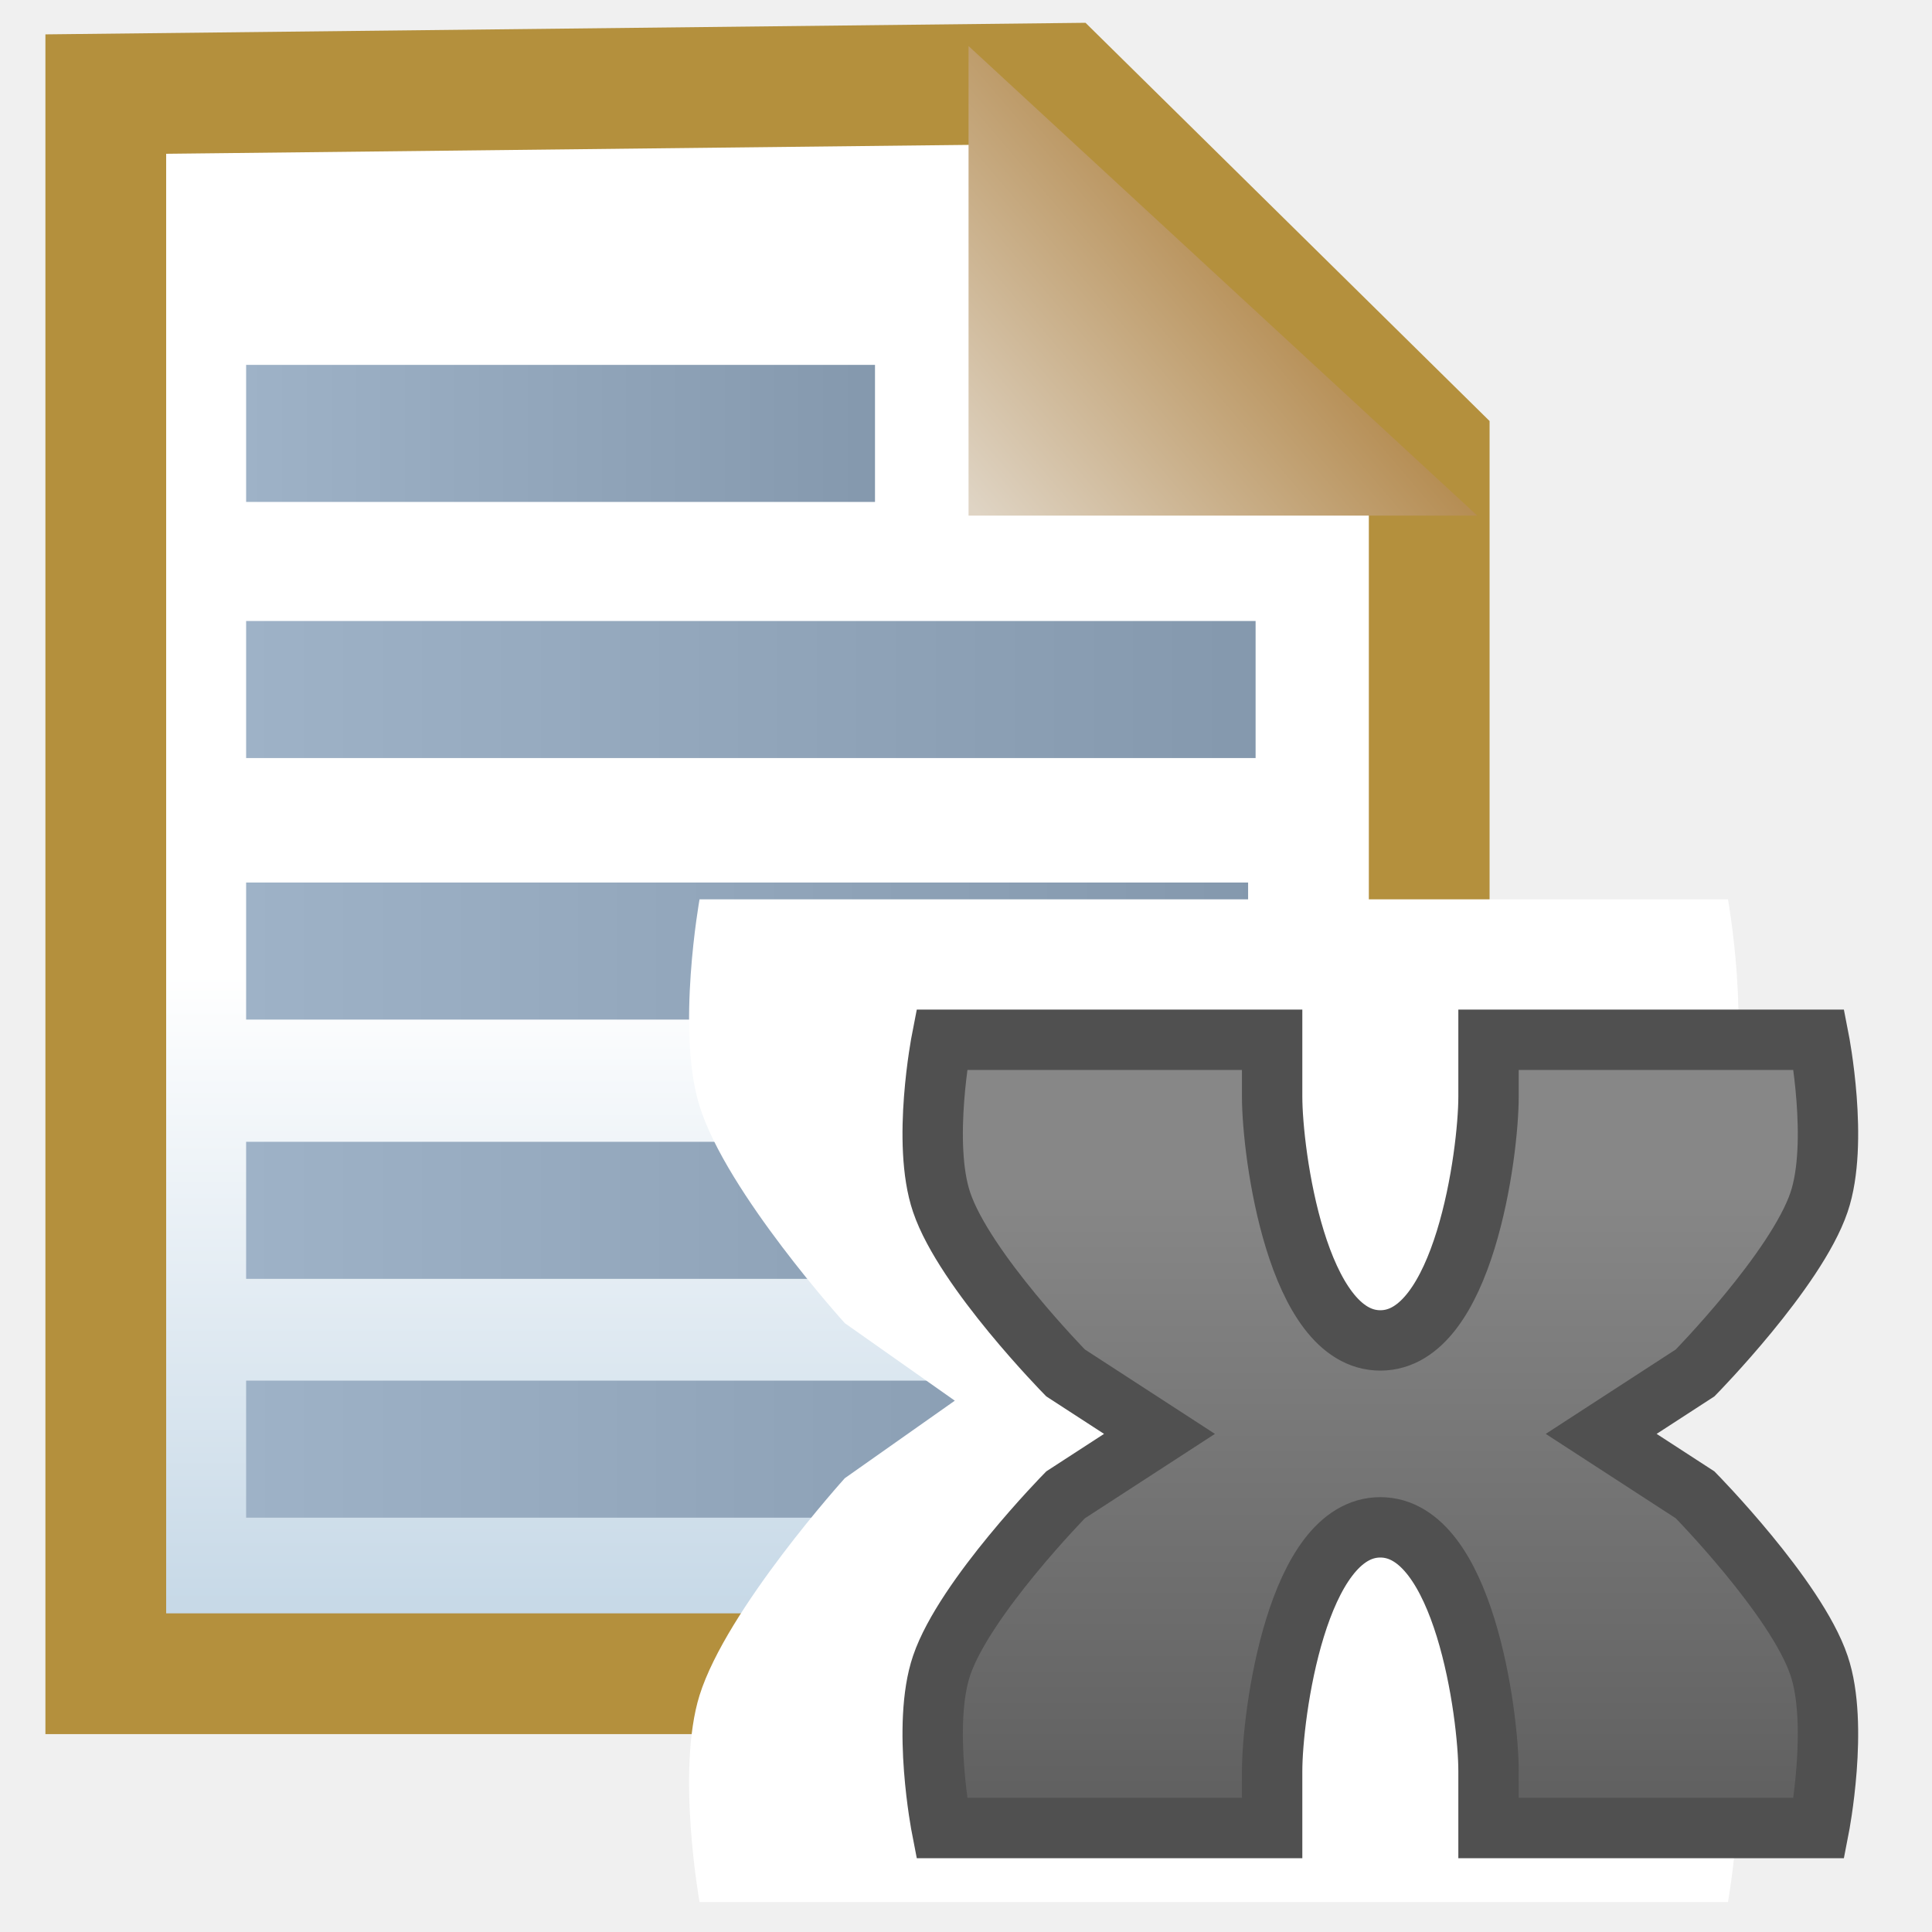
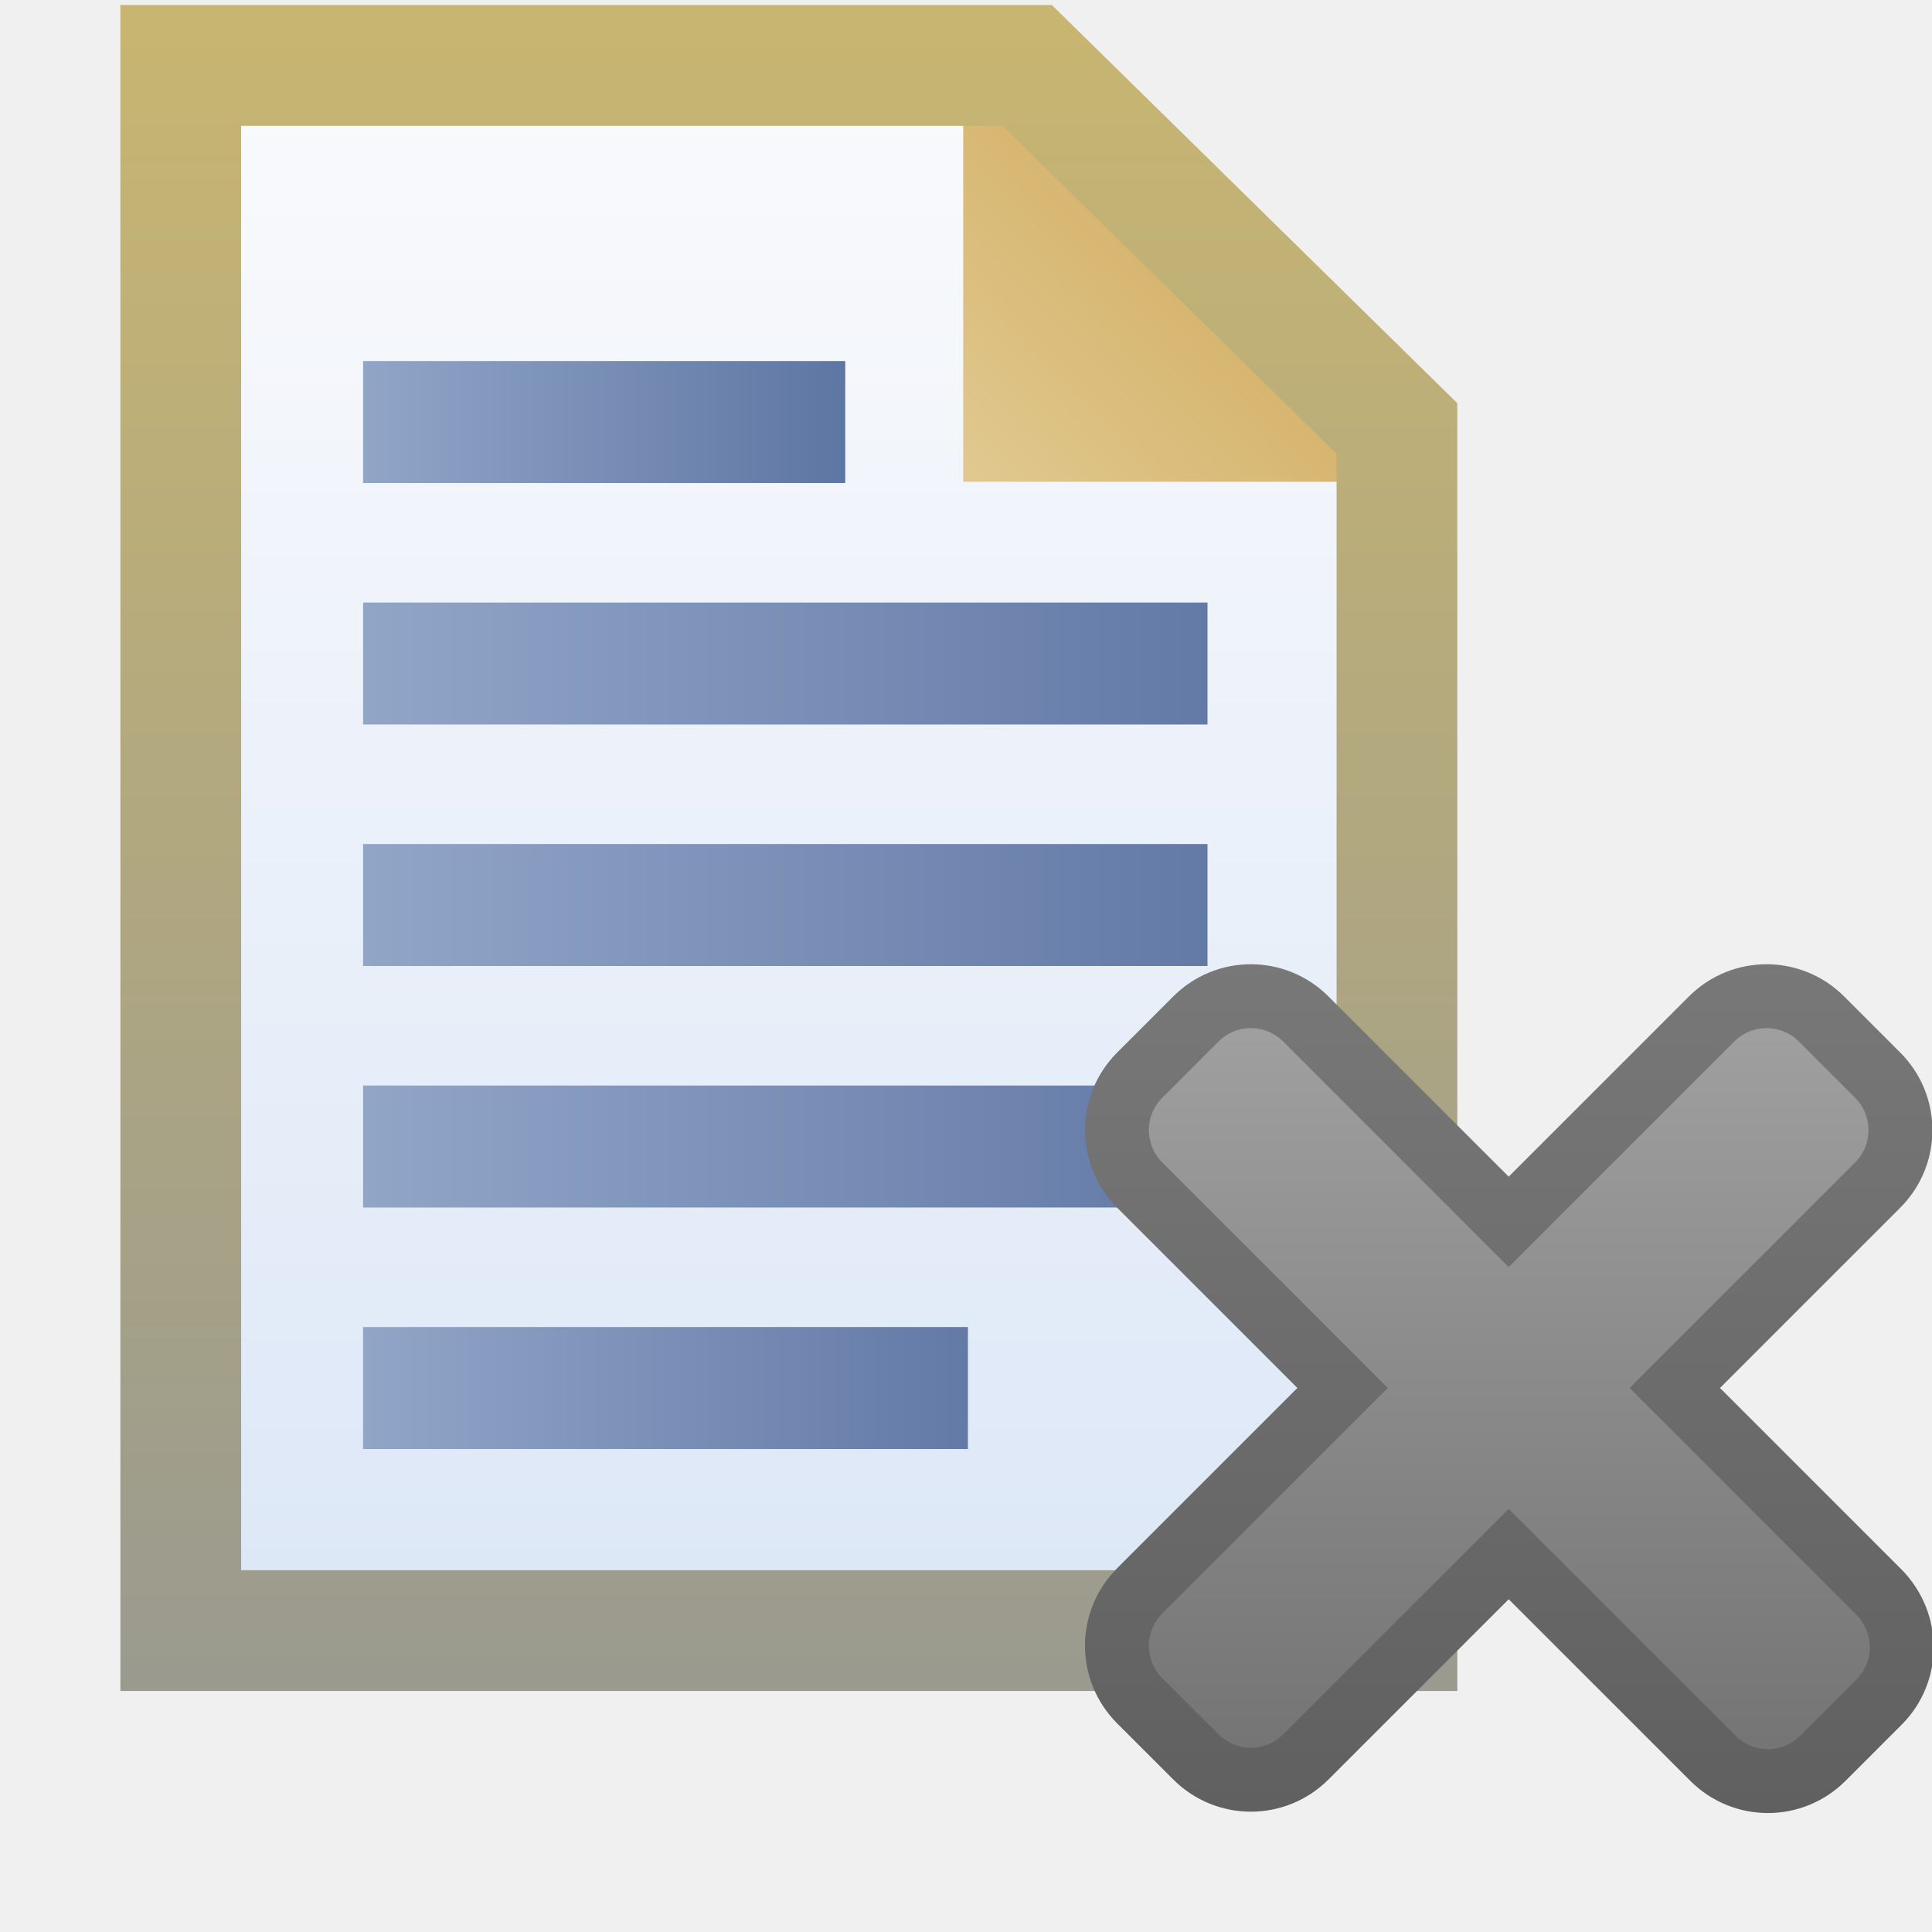
<svg xmlns="http://www.w3.org/2000/svg" xmlns:xlink="http://www.w3.org/1999/xlink" width="16" height="16" id="svg2" version="1.1">
  <defs id="defs4">
-     <linearGradient id="linearGradient4959">
-       <stop style="stop-color:#878787;stop-opacity:1;" offset="0" id="stop4961" />
-       <stop style="stop-color:#545454;stop-opacity:1;" offset="1" id="stop4964" />
+     <linearGradient id="linearGradient5147">
+       <stop id="stop5149" offset="0" style="stop-color:#91a5c7;stop-opacity:1;" />
+       <stop id="stop5151" offset="1" style="stop-color:#637aa7;stop-opacity:1" />
    </linearGradient>
-     <linearGradient id="linearGradient6799-4-3-8">
-       <stop style="stop-color:#a6bacf;stop-opacity:1;" offset="0" id="stop6801-4-0-5" />
-       <stop style="stop-color:#798da2;stop-opacity:1;" offset="1" id="stop6803-5-7-2" />
+     <linearGradient id="linearGradient5141">
+       <stop id="stop5143" offset="0" style="stop-color:#91a5c7;stop-opacity:1;" />
+       <stop id="stop5145" offset="1" style="stop-color:#637aa7;stop-opacity:1" />
    </linearGradient>
-     <linearGradient y2="1044.737" x2="12.52" y1="1044.737" x1="5.115" gradientTransform="matrix(1.984189,0,0,1.632226,-11.26056,-2747.287)" gradientUnits="userSpaceOnUse" id="linearGradient4891-29" xlink:href="#linearGradient6799-4-3-9-9" />
-     <linearGradient id="linearGradient6799-4-3-9-9">
-       <stop style="stop-color:#a6bacf;stop-opacity:1;" offset="0" id="stop6801-4-0-1-4" />
-       <stop style="stop-color:#798da2;stop-opacity:1;" offset="1" id="stop6803-5-7-1-4" />
+     <linearGradient id="linearGradient5135">
+       <stop id="stop5137" offset="0" style="stop-color:#91a5c7;stop-opacity:1;" />
+       <stop id="stop5139" offset="1" style="stop-color:#637aa7;stop-opacity:1" />
    </linearGradient>
-     <linearGradient y2="1044.737" x2="12.52" y1="1044.737" x1="5.115" gradientTransform="matrix(1.235926,0,0,1.632226,-6.445399,-2745.166)" gradientUnits="userSpaceOnUse" id="linearGradient4925-6" xlink:href="#linearGradient6799-4-3-9-0-0" />
-     <linearGradient id="linearGradient6799-4-3-9-0-0">
-       <stop style="stop-color:#a6bacf;stop-opacity:1;" offset="0" id="stop6801-4-0-1-3-2" />
-       <stop style="stop-color:#798da2;stop-opacity:1;" offset="1" id="stop6803-5-7-1-5-1" />
+     <linearGradient id="linearGradient4994">
+       <stop style="stop-color:#f9fafc;stop-opacity:1;" offset="0" id="stop4996" />
+       <stop style="stop-color:#dce7f7;stop-opacity:1" offset="1" id="stop4998" />
    </linearGradient>
-     <linearGradient y2="1044.737" x2="12.52" y1="1044.737" x1="5.115" gradientTransform="matrix(1.969356,0,0,1.632226,-11.1651,-2749.453)" gradientUnits="userSpaceOnUse" id="linearGradient4301" xlink:href="#linearGradient6799-4-3-8" />
-     <linearGradient y2="1044.737" x2="12.52" y1="1044.737" x1="5.115" gradientTransform="matrix(1.984189,0,0,1.632226,-11.26056,-2751.6)" gradientUnits="userSpaceOnUse" id="linearGradient4891-29-1" xlink:href="#linearGradient6799-4-3-9-9-9" />
-     <linearGradient id="linearGradient6799-4-3-9-9-9">
-       <stop style="stop-color:#a6bacf;stop-opacity:1;" offset="0" id="stop6801-4-0-1-4-4" />
-       <stop style="stop-color:#798da2;stop-opacity:1;" offset="1" id="stop6803-5-7-1-4-2" />
+     <linearGradient id="linearGradient4902">
+       <stop style="stop-color:#c7b571;stop-opacity:1;" offset="0" id="stop4904" />
+       <stop style="stop-color:#9a9a8f;stop-opacity:1" offset="1" id="stop4906" />
    </linearGradient>
-     <linearGradient id="linearGradient6799-4-3-8-6">
-       <stop style="stop-color:#a6bacf;stop-opacity:1;" offset="0" id="stop6801-4-0-5-9" />
-       <stop style="stop-color:#798da2;stop-opacity:1;" offset="1" id="stop6803-5-7-2-6" />
+     <linearGradient id="linearGradient4894">
+       <stop style="stop-color:#e0c88f;stop-opacity:1" offset="0" id="stop4896" />
+       <stop style="stop-color:#d5b269;stop-opacity:1" offset="1" id="stop4898" />
    </linearGradient>
-     <linearGradient y2="1044.737" x2="12.52" y1="1044.737" x1="5.115" gradientTransform="matrix(1.969356,0,0,1.632226,-11.1651,-2753.578)" gradientUnits="userSpaceOnUse" id="linearGradient4110" xlink:href="#linearGradient6799-4-3-8-6" />
-     <linearGradient xlink:href="#linearGradient4801-6" id="linearGradient4843-8" gradientUnits="userSpaceOnUse" x1="-21.906" y1="1045.014" x2="-21.906" y2="1052.009" />
-     <linearGradient id="linearGradient4801-6">
-       <stop style="stop-color:#ffffff;stop-opacity:1;" offset="0" id="stop4803-2" />
-       <stop style="stop-color:#b4ccdf;stop-opacity:1;" offset="1" id="stop4805-7" />
+     <linearGradient id="linearGradient4877">
+       <stop id="stop4879" offset="0" style="stop-color:#91a5c7;stop-opacity:1;" />
+       <stop id="stop4881" offset="1" style="stop-color:#5e76a3;stop-opacity:1" />
    </linearGradient>
-     <linearGradient id="linearGradient4811-3">
-       <stop style="stop-color:#9f6716;stop-opacity:1;" offset="0" id="stop4813-5" />
-       <stop style="stop-color:#dfd4c4;stop-opacity:1;" offset="1" id="stop4815-0" />
+     <linearGradient id="linearGradient4861">
+       <stop style="stop-color:#91a5c7;stop-opacity:1;" offset="0" id="stop4863" />
+       <stop style="stop-color:#637aa7;stop-opacity:1" offset="1" id="stop4865" />
    </linearGradient>
-     <linearGradient y2="4.51" x2="-19.622" y1="1.946" x1="-16.617" gradientTransform="matrix(1.222222,0,0,1.222222,3.859624,1035.606)" gradientUnits="userSpaceOnUse" id="linearGradient4160" xlink:href="#linearGradient4811-3" />
-     <linearGradient xlink:href="#linearGradient4959" id="linearGradient4966" x1="10.688" y1="1046.938" x2="10.688" y2="1053.57" gradientUnits="userSpaceOnUse" />
+     <linearGradient xlink:href="#linearGradient4877" id="linearGradient4867" x1="7.007" y1="1043.857" x2="11" y2="1043.857" gradientUnits="userSpaceOnUse" gradientTransform="translate(-4,-4)" />
+     <linearGradient xlink:href="#linearGradient4861" id="linearGradient4869" x1="7.007" y1="1045.857" x2="14" y2="1045.857" gradientUnits="userSpaceOnUse" gradientTransform="translate(-4,-4)" />
+     <linearGradient xlink:href="#linearGradient5147" id="linearGradient4871" x1="7.007" y1="1047.857" x2="14" y2="1047.857" gradientUnits="userSpaceOnUse" gradientTransform="translate(-4,-4)" />
+     <linearGradient xlink:href="#linearGradient5135" id="linearGradient4873" x1="7.007" y1="1051.857" x2="12.016" y2="1051.857" gradientUnits="userSpaceOnUse" gradientTransform="translate(-4,-4)" />
+     <linearGradient xlink:href="#linearGradient5141" id="linearGradient4875" x1="7.007" y1="1049.857" x2="14" y2="1049.857" gradientUnits="userSpaceOnUse" gradientTransform="translate(-4,-4)" />
+     <linearGradient xlink:href="#linearGradient4894" id="linearGradient4900" x1="7.999" y1="1042.231" x2="9.987" y2="1040.33" gradientUnits="userSpaceOnUse" gradientTransform="translate(0,-2)" />
+     <linearGradient xlink:href="#linearGradient4902" id="linearGradient4908" x1="10.545" y1="1038.578" x2="10.545" y2="1052.323" gradientUnits="userSpaceOnUse" gradientTransform="translate(-4,-2)" />
+     <linearGradient xlink:href="#linearGradient4994" id="linearGradient5000" x1="9.895" y1="1039.153" x2="9.895" y2="1051.838" gradientUnits="userSpaceOnUse" gradientTransform="translate(-4,-2)" />
+     <linearGradient id="linearGradient4852-7-8">
+       <stop id="stop4854-4-1" offset="0" style="stop-color:#707070;stop-opacity:1" />
+       <stop id="stop4856-0-2" offset="1" style="stop-color:#a0a0a0;stop-opacity:1" />
+     </linearGradient>
+     <linearGradient id="linearGradient4844-4-1">
+       <stop id="stop4846-8-4" offset="0" style="stop-color:#606060;stop-opacity:1" />
+       <stop id="stop4848-8-9" offset="1" style="stop-color:#787878;stop-opacity:1" />
+     </linearGradient>
+     <linearGradient y2="1038.581" x2="4.753" y1="1051.047" x1="4.753" gradientTransform="translate(1.9961442e-6,-9.9830355e-5)" gradientUnits="userSpaceOnUse" id="linearGradient6120" xlink:href="#linearGradient4852-7-8" />
+     <linearGradient y2="1037.7" x2="8.657" y1="1050.739" x1="8.657" gradientTransform="translate(1.9961442e-6,-9.9830355e-5)" gradientUnits="userSpaceOnUse" id="linearGradient6122" xlink:href="#linearGradient4844-4-1" />
+     <mask maskUnits="userSpaceOnUse" id="mask6204">
+       <path style="font-size:medium;font-style:normal;font-variant:normal;font-weight:normal;font-stretch:normal;text-indent:0;text-align:start;text-decoration:none;line-height:normal;letter-spacing:normal;word-spacing:normal;text-transform:none;direction:ltr;block-progression:tb;writing-mode:lr-tb;text-anchor:start;baseline-shift:baseline;color:#000000;fill:#ffffff;fill-opacity:1;stroke:none;stroke-width:1;marker:none;visibility:visible;display:inline;overflow:visible;enable-background:accumulate;font-family:Sans;-inkscape-font-specification:Sans" d="m 1,1036.393 0,0.5 0,12.969 0,0.5 0.5,0 10.062,0 0.5,0 0,-0.5 0,-9.969 0,-0.219 -0.156,-0.125 -3.062,-3 -0.125,-0.156 -0.219,0 -7,0 -0.5,0 z" id="path6206" />
+     </mask>
+     <filter id="filter6988" x="-0.24" width="1.48" y="-0.24" height="1.48">
+       <feGaussianBlur stdDeviation="1.205" id="feGaussianBlur6990" />
+     </filter>
  </defs>
  <g id="layer1" style="display:inline" transform="translate(0,-1036.362)">
-     <g id="g4827" transform="translate(0.5303301,-0.7071068)">
-       <g style="display:inline" transform="translate(27.61378,0.1142768)" id="g4819">
-         <path style="fill:url(#linearGradient4843-8);fill-opacity:1;stroke:#b4903d;stroke-width:1px;stroke-linecap:butt;stroke-linejoin:miter;stroke-opacity:1" d="m -27.268,1037.734 0,13.082 10.96,0 0,-10.165 -3.049,-3.005 z" id="path4031" />
-         <path style="fill:url(#linearGradient4160);fill-opacity:1;stroke:none" d="m -20.123,1037.336 0,3.889 4.213,0 z" id="path4809" />
+     <path style="fill:url(#linearGradient5000);fill-opacity:1;stroke:none;display:inline" d="m 1.497,1036.904 7.01,0 3.062,3.007 0,9.955 -10.072,0 z" id="rect4001-3" />
+     <path style="fill:url(#linearGradient4900);fill-opacity:1;stroke:none" d="m 7.977,1036.441 0,3.911 3.977,0 z" id="path4884" />
+     <path style="fill:none;stroke:url(#linearGradient4908);stroke-width:1;stroke-linecap:butt;stroke-linejoin:miter;stroke-miterlimit:4;stroke-opacity:1;stroke-dashoffset:0" d="m 1.497,1036.904 7.01,0 3.062,3.007 0,9.955 -10.072,0 z" id="rect4001" />
+     <rect style="fill:url(#linearGradient4867);fill-opacity:1;stroke:none;display:inline" id="rect4001-1" width="3.993" height="1.01" x="3.007" y="1039.352" />
+     <rect style="fill:url(#linearGradient4869);fill-opacity:1;stroke:none;display:inline" id="rect4001-1-7" width="6.993" height="1.01" x="3.007" y="1041.352" />
+     <rect style="fill:url(#linearGradient4871);fill-opacity:1;stroke:none;display:inline" id="rect4001-1-7-4" width="6.993" height="1.01" x="3.007" y="1043.352" />
+     <rect style="fill:url(#linearGradient4875);fill-opacity:1;stroke:none;display:inline" id="rect4001-1-7-4-0" width="6.993" height="1.01" x="3.007" y="1045.352" />
+     <rect style="fill:url(#linearGradient4873);fill-opacity:1;stroke:none;display:inline" id="rect4001-1-7-4-0-9" width="5.009" height="1.01" x="3.007" y="1047.352" />
+     <g id="g6200" mask="url(#mask6204)">
+       <g transform="matrix(0.5394785,0,0,0.5394785,7.846281,484.4695)" id="layer1-8" style="fill:#ffffff;stroke:#ffffff;display:inline;stroke-width:3.707;stroke-miterlimit:4;stroke-dasharray:none;filter:url(#filter6988);opacity:0.75">
+         <path style="fill:#ffffff;fill-opacity:1;stroke:#ffffff;stroke-width:3.707;stroke-linecap:round;stroke-linejoin:miter;stroke-miterlimit:4;stroke-opacity:1;stroke-dasharray:none;stroke-dashoffset:0;display:inline" d="m 13.419,1038.655 c -0.468,-0.468 -1.222,-0.468 -1.69,-10e-5 l -3.113,3.113 -3.113,-3.113 c -0.468,-0.468 -1.222,-0.468 -1.69,0 l -0.86,0.86 c -0.468,0.468 -0.468,1.222 3.66e-5,1.69 l 3.113,3.113 -3.113,3.113 c -0.468,0.468 -0.468,1.222 -1.34e-5,1.69 l 0.86,0.86 c 0.468,0.468 1.222,0.468 1.69,0 l 3.113,-3.113 3.134,3.134 c 0.468,0.468 1.222,0.468 1.69,0 l 0.86,-0.86 c 0.468,-0.468 0.463,-1.217 -3.7e-5,-1.69 l -3.134,-3.134 3.113,-3.113 c 0.468,-0.468 0.468,-1.222 3.4e-5,-1.69 z" id="rect4043" />
      </g>
-       <rect y="-1045.513" x="1.508" height="1.135" width="8.298" id="rect6891-5-7-3-9" style="color:#000000;fill:url(#linearGradient4301);fill-opacity:1;stroke:none;stroke-width:0;marker:none;visibility:visible;display:inline;overflow:visible;enable-background:accumulate" transform="scale(1,-1)" />
-       <rect y="-1043.347" x="1.508" height="1.135" width="8.36" id="rect6891-5-7-3-9-7" style="color:#000000;fill:url(#linearGradient4891-29);fill-opacity:1;stroke:none;stroke-width:0;marker:none;visibility:visible;display:inline;overflow:visible;enable-background:accumulate" transform="scale(1,-1)" />
-       <rect y="-1041.226" x="1.508" height="1.135" width="5.208" id="rect6891-5-7-3-9-7-4" style="color:#000000;fill:url(#linearGradient4925-6);fill-opacity:1;stroke:none;stroke-width:0;marker:none;visibility:visible;display:inline;overflow:visible;enable-background:accumulate" transform="scale(1,-1)" />
-       <rect y="-1047.66" x="1.508" height="1.135" width="8.36" id="rect6891-5-7-3-9-7-3" style="color:#000000;fill:url(#linearGradient4891-29-1);fill-opacity:1;stroke:none;stroke-width:0;marker:none;visibility:visible;display:inline;overflow:visible;enable-background:accumulate" transform="scale(1,-1)" />
-       <rect y="-1049.638" x="1.508" height="1.135" width="8.298" id="rect6891-5-7-3-9-3" style="color:#000000;fill:url(#linearGradient4110);fill-opacity:1;stroke:none;stroke-width:0;marker:none;visibility:visible;display:inline;overflow:visible;enable-background:accumulate" transform="scale(1,-1)" />
-       <path id="path4039-5-4-1" style="fill:#ffffff;fill-opacity:1;stroke:none;display:inline" d="m 12.577,1049.311 c 0,0 0.98,1.082 1.203,1.798 0.195,0.625 0,1.712 0,1.712 l -3.208,0 -2.101,0 -3.208,0 c 0,0 -0.195,-1.087 0,-1.712 0.224,-0.715 1.203,-1.798 1.203,-1.798 l 0.911,-0.642 -0.911,-0.642 c 0,0 -0.98,-1.082 -1.203,-1.798 -0.195,-0.625 0,-1.712 0,-1.712 l 3.208,0 2.101,0 3.208,0 c 0,0 0.195,1.087 0,1.712 -0.224,0.716 -1.203,1.798 -1.203,1.798 -1.039,0.657 -0.952,0.613 10e-7,1.284 z" />
-       <path id="path4039-5-4" style="fill:url(#linearGradient4966);fill-opacity:1;stroke:#505050;stroke-width:0.5;stroke-linecap:butt;stroke-linejoin:miter;stroke-opacity:1;display:inline;stroke-miterlimit:4;stroke-dasharray:none" d="m 13.508,1049.449 c 0,0 0.836,0.851 1.026,1.413 0.167,0.491 0,1.346 0,1.346 l -2.737,0 c 0,0 0,0 0,-0.471 0,-0.471 -0.206,-2.019 -0.896,-2.019 -0.69,0 -0.896,1.548 -0.896,2.019 0,0.471 0,0.471 0,0.471 l -2.737,0 c 0,0 -0.167,-0.855 0,-1.346 0.191,-0.562 1.026,-1.413 1.026,-1.413 l 0.778,-0.505 -0.778,-0.505 c 0,0 -0.836,-0.851 -1.026,-1.413 -0.167,-0.491 0,-1.346 0,-1.346 l 2.737,0 c 0,0 0,0 0,0.471 0,0.471 0.206,2.019 0.896,2.019 0.69,0 0.896,-1.548 0.896,-2.019 0,-0.471 0,-0.471 0,-0.471 l 2.737,0 c 0,0 0.167,0.855 0,1.346 -0.191,0.562 -1.026,1.413 -1.026,1.413 l -0.778,0.505 z" />
+     </g>
+     <g style="display:inline" id="layer1-8-8" transform="matrix(0.5394785,0,0,0.5394785,7.846281,484.4695)">
+       <path id="rect4043-2" d="m 13.419,1038.655 c -0.468,-0.468 -1.222,-0.468 -1.69,-10e-5 l -3.113,3.113 -3.113,-3.113 c -0.468,-0.468 -1.222,-0.468 -1.69,0 l -0.86,0.86 c -0.468,0.468 -0.468,1.222 3.66e-5,1.69 l 3.113,3.113 -3.113,3.113 c -0.468,0.468 -0.468,1.222 -1.34e-5,1.69 l 0.86,0.86 c 0.468,0.468 1.222,0.468 1.69,0 l 3.113,-3.113 3.134,3.134 c 0.468,0.468 1.222,0.468 1.69,0 l 0.86,-0.86 c 0.468,-0.468 0.463,-1.217 -3.7e-5,-1.69 l -3.134,-3.134 3.113,-3.113 c 0.468,-0.468 0.468,-1.222 3.4e-5,-1.69 z" style="fill:url(#linearGradient6120);fill-opacity:1;stroke:url(#linearGradient6122);stroke-width:0.981;stroke-linecap:round;stroke-linejoin:miter;stroke-miterlimit:4;stroke-opacity:1;stroke-dasharray:none;stroke-dashoffset:0;display:inline" />
    </g>
  </g>
</svg>
